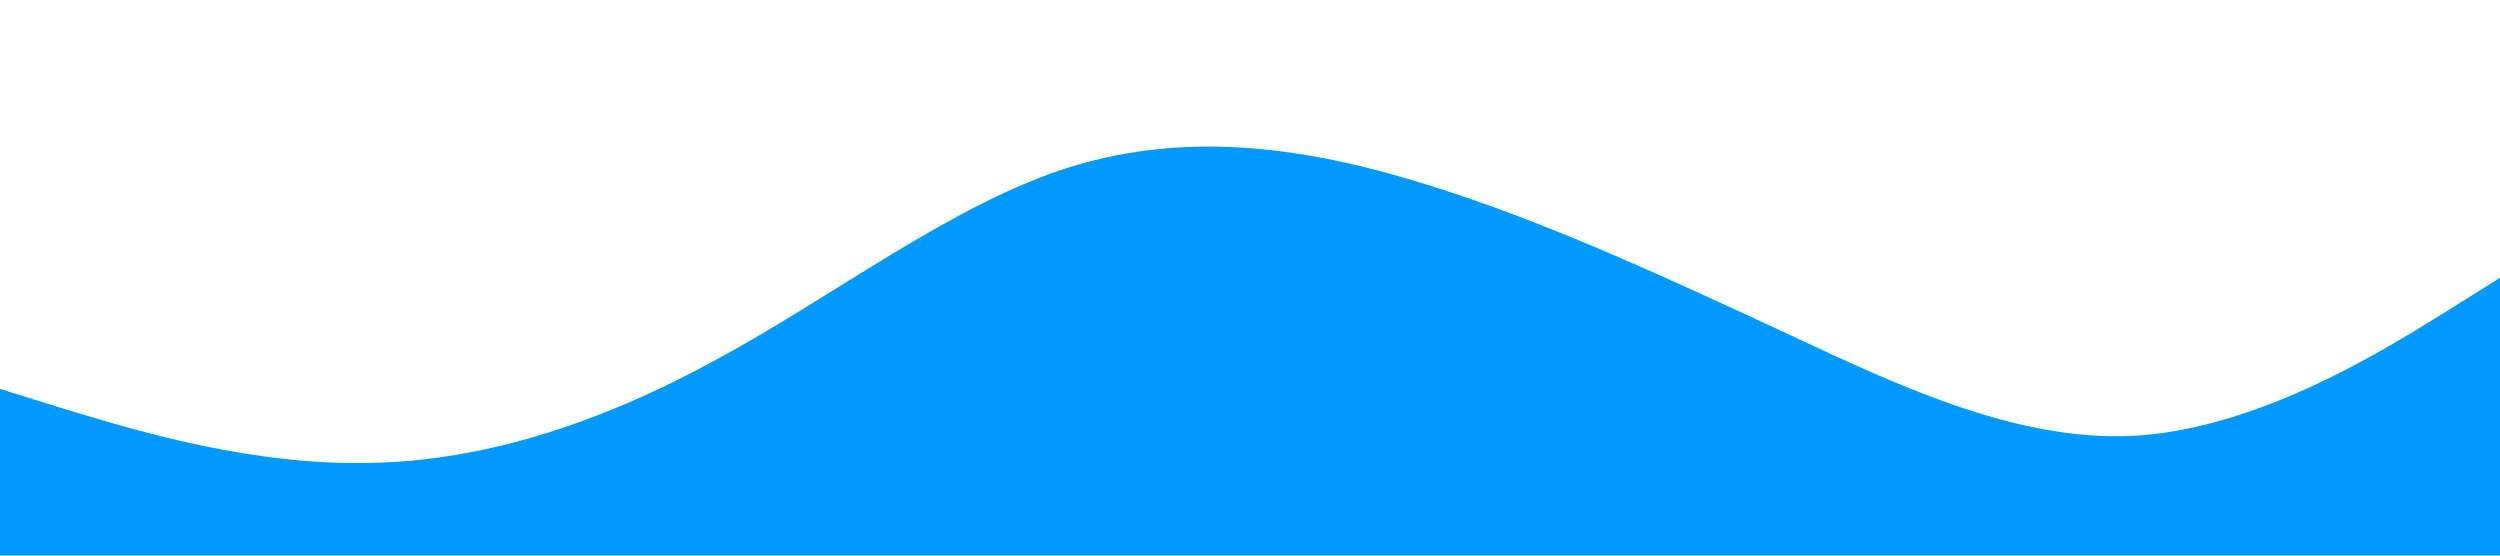
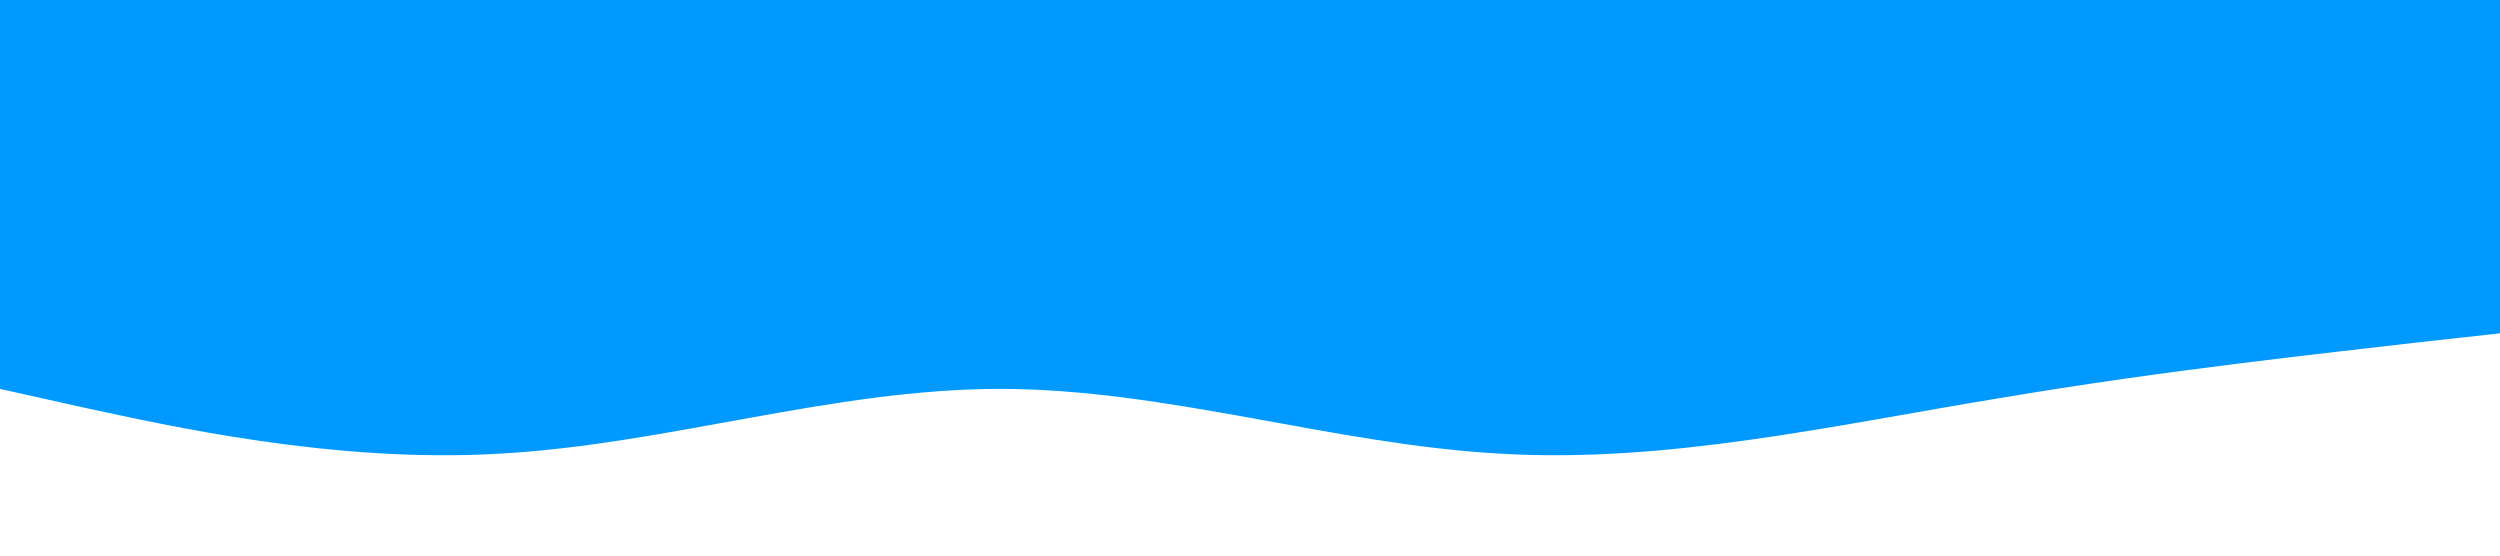
<svg xmlns="http://www.w3.org/2000/svg" viewBox="0 0 1440 320">
-   <path fill="#0099ff" fill-opacity="1" d="M0,224L34.3,234.7C68.6,245,137,267,206,266.7C274.3,267,343,245, 411,208C480,171,549,117,617,96C685.7,75,754,85,823,106.7C891.4,128,960,160,1029,192C1097.1,224,1166,256, 1234,250.7C1302.9,245,1371,203,1406,181.3L1440,160L1440,320L1405.7,320C1371.4,320,1303,320,1234,320C1165.7, 320,1097,320,1029,320C960,320,891,320,823,320C754.3,320,686,320,617,320C548.6,320,480,320,411,320C342.9, 320,274,320,206,320C137.1,320,69,320,34,320L0,320Z">
+   <path fill="#0099ff" fill-opacity="1" d="M0,224L48,234.7C96,245,192,267,288,261.3C384,256,480,224, 576,224C672,224,768,256,864,261.3C960,267,1056,245,1152,229.3C1248,213,1344,203,1392,197.3L1440, 192L1440,0L1392,0C1344,0,1248,0,1152,0C1056,0,960,0,864,0C768,0,672,0,576,0C480,0,384,0,288,0C192, 0,96,0,48,0L0,0Z">
</path>
</svg>
